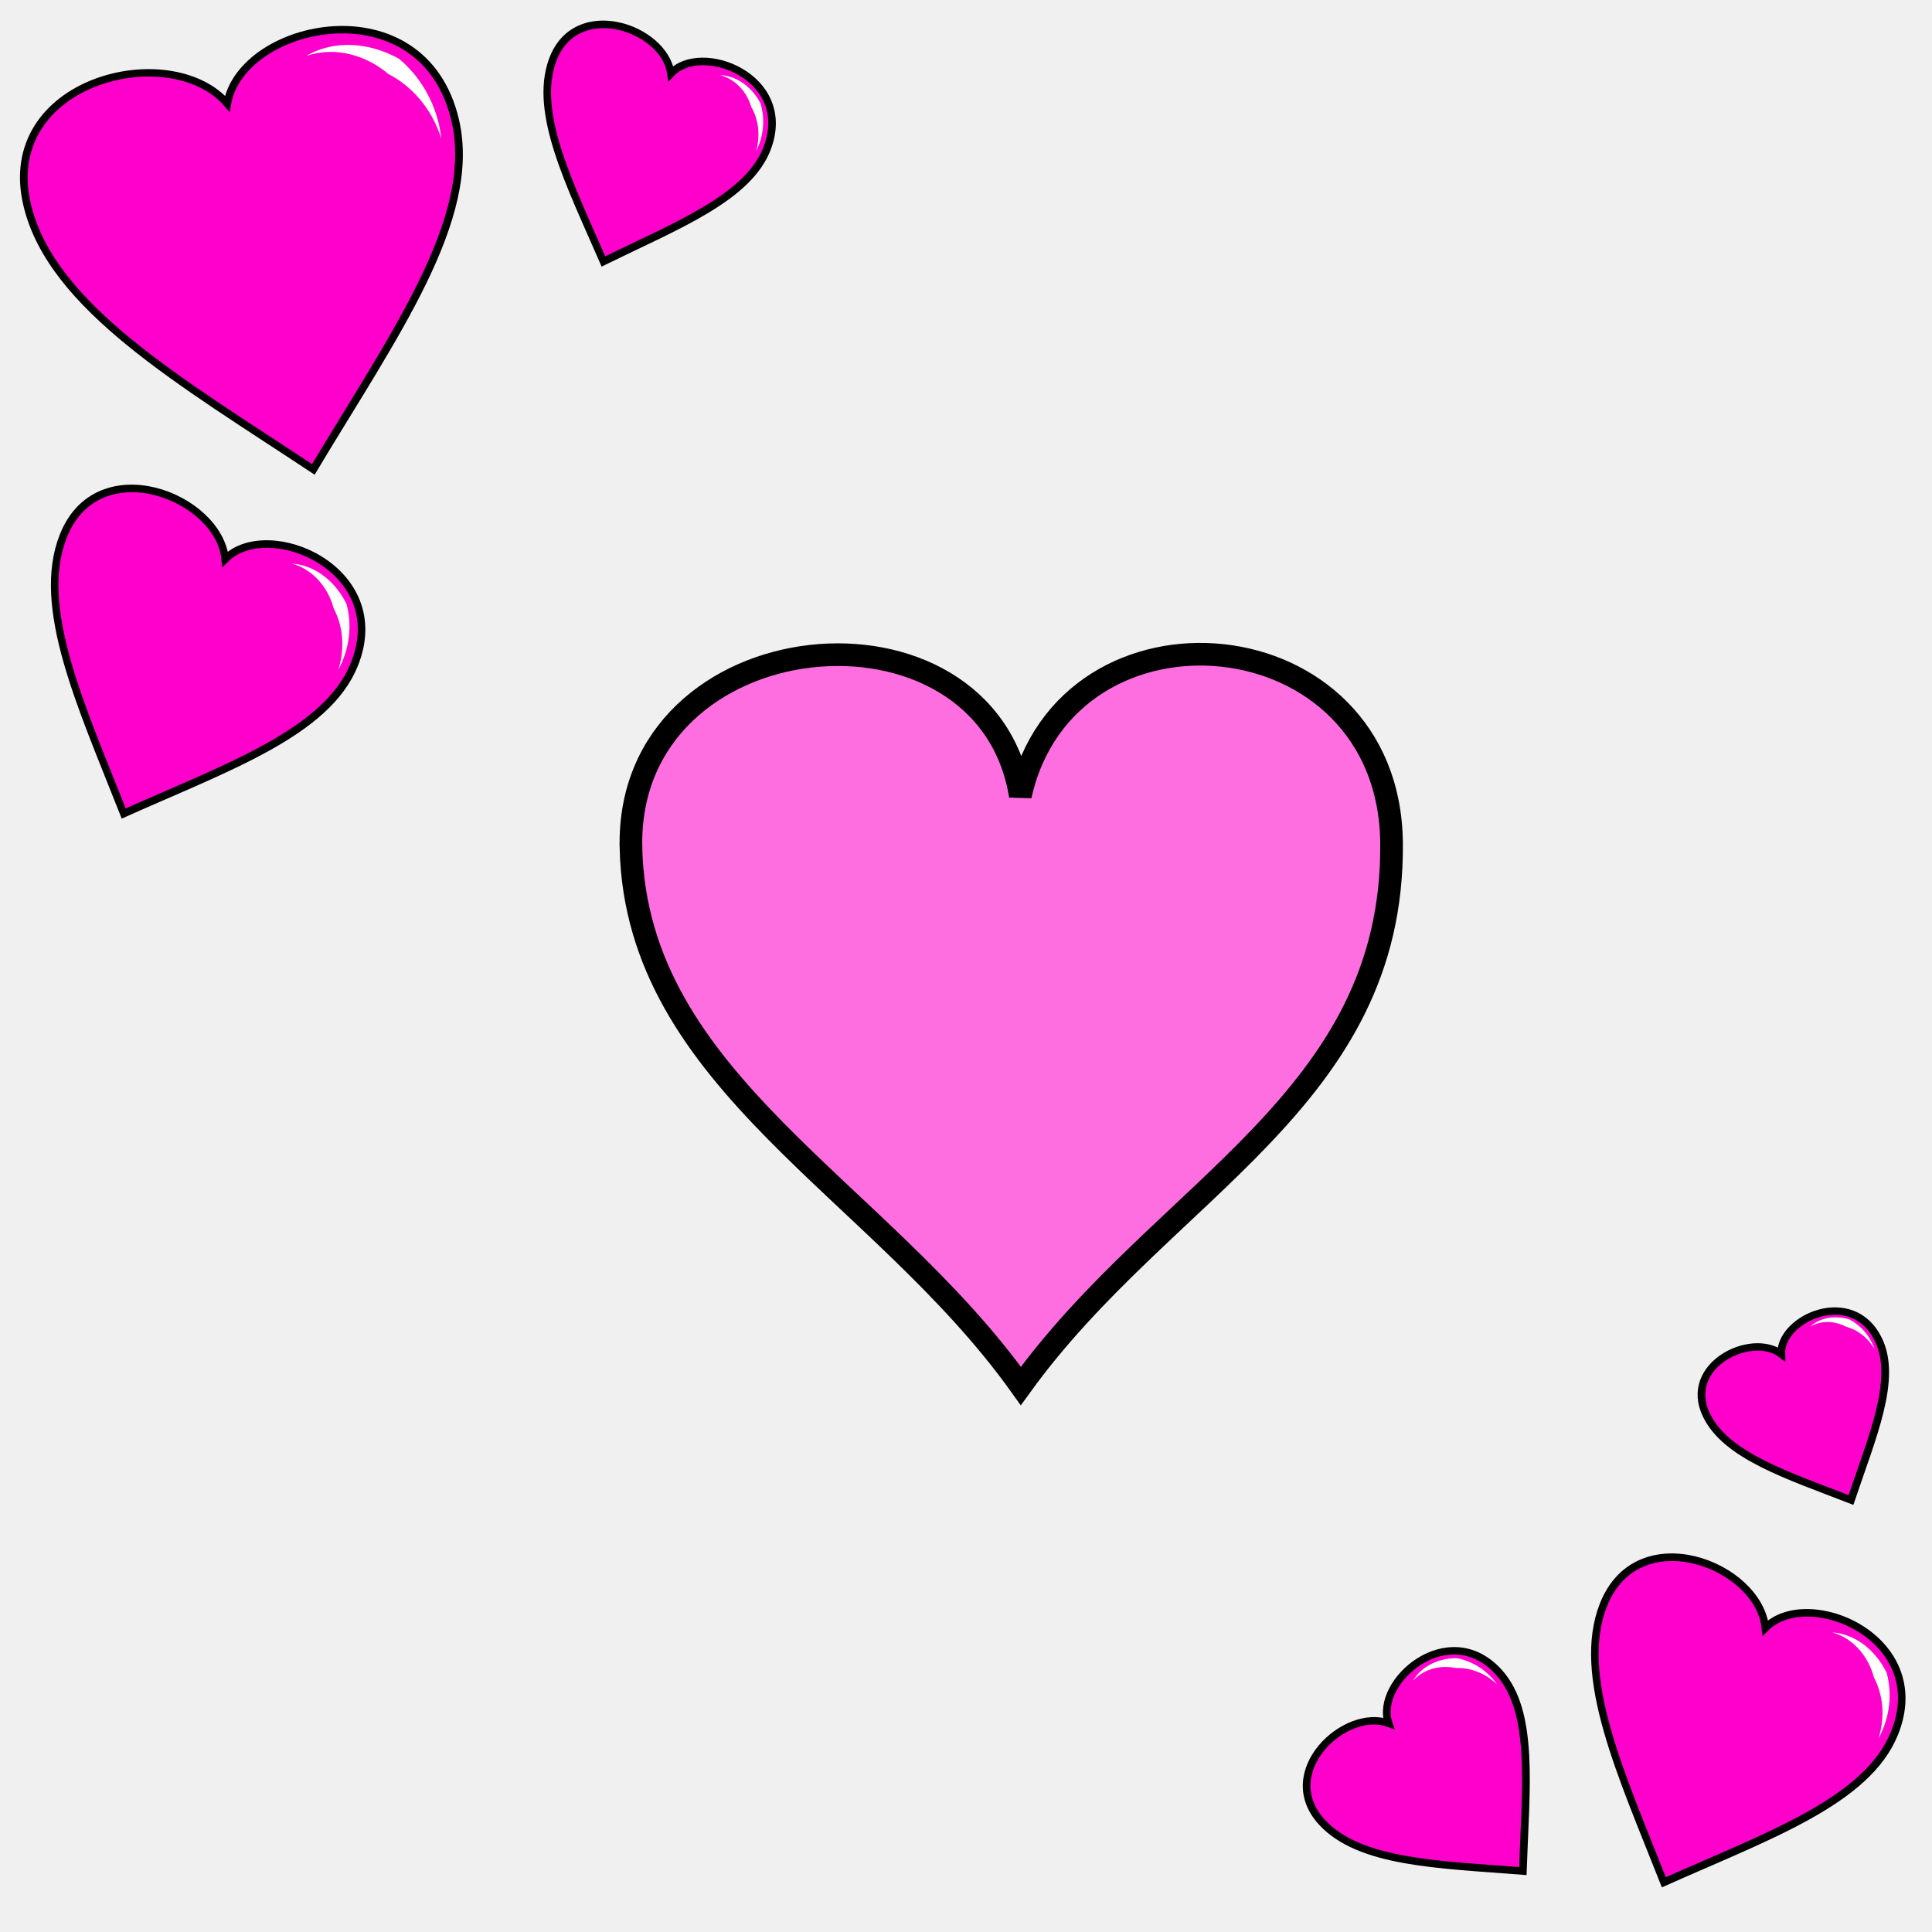
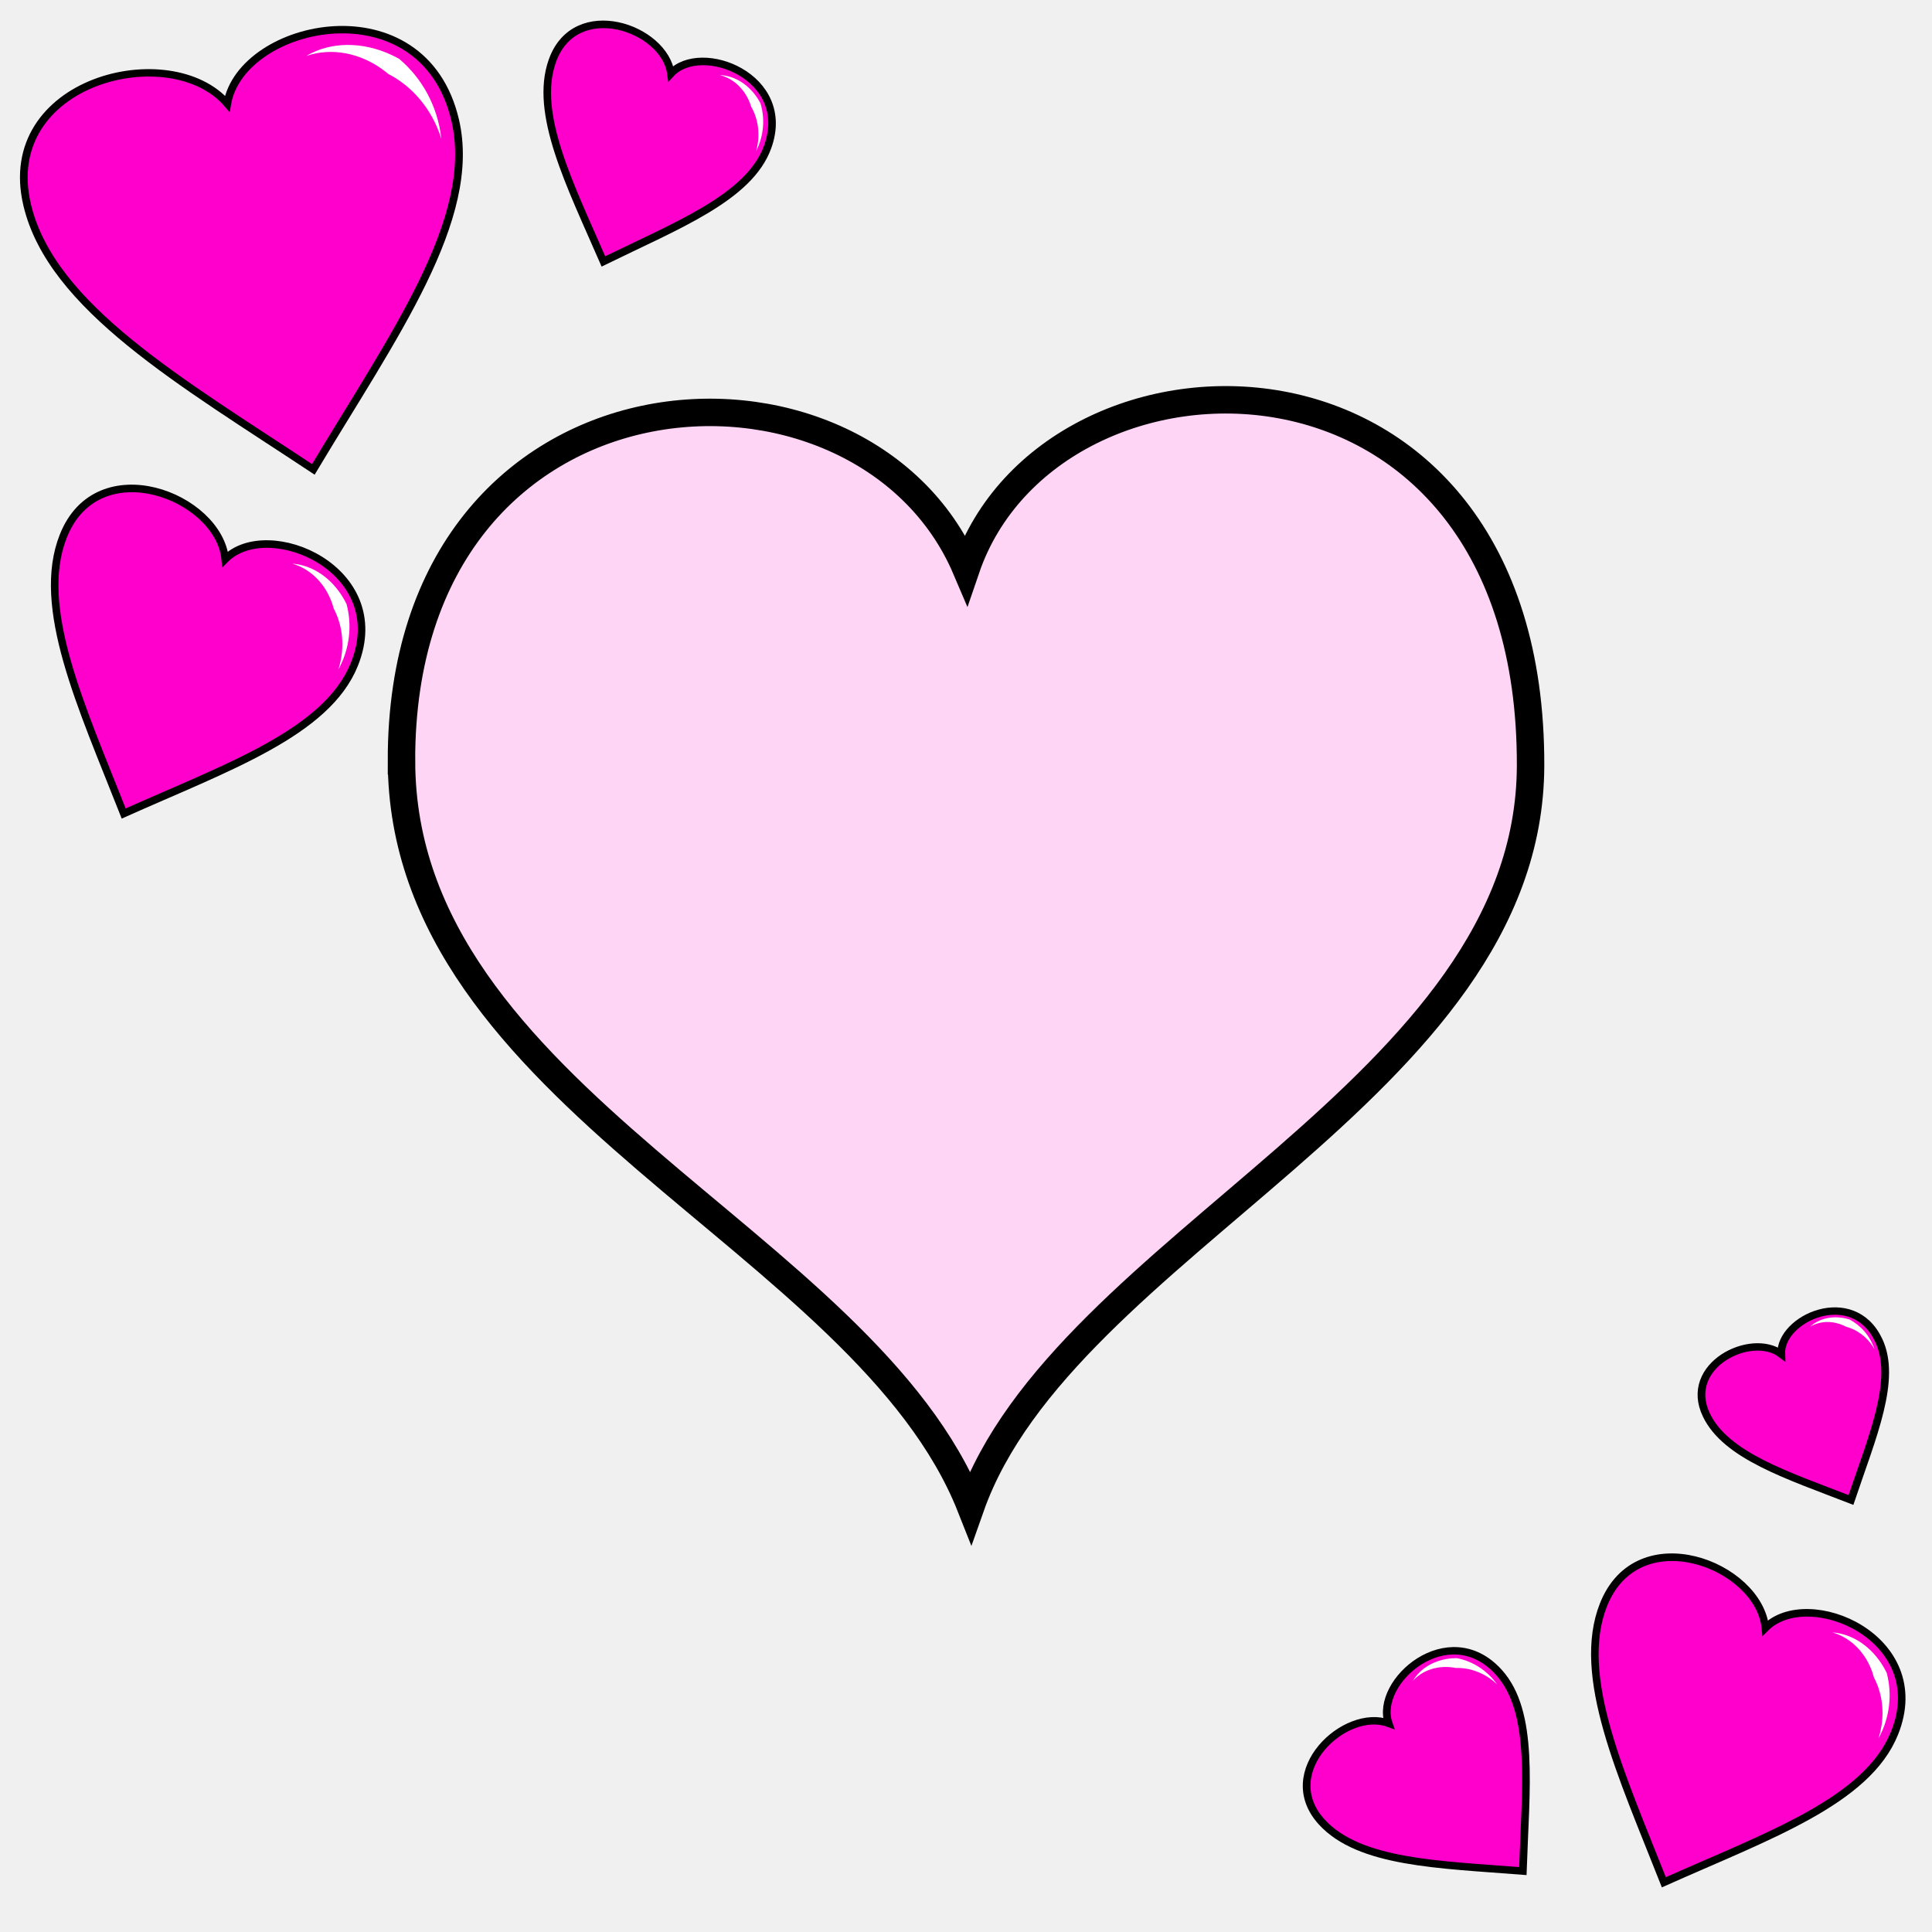
<svg xmlns="http://www.w3.org/2000/svg" width="100%" height="100%" viewBox="0 0 64 64" id="svg4311" version="1.1">
  <defs id="defs4313">
    </defs>
  <g id="layer1" transform="translate(0,-988.3622)" style="display:inline">
    <g id="g4167" transform="matrix(0.2902729,-0.05863129,0.06637238,0.2805126,-68.75137,710.8854)" style="stroke-width:0.856;stroke-miterlimit:4;stroke-dasharray:none">
      <path id="path4859" d="m 7.862,1015.051 c -0.024,-14.737 19.915,-15.62 24.403,-6.885 3.668,-8.902 24.456,-9.123 24.398,7.059 -0.041,11.621 -12.317,22.904 -24.449,36.117 -12.07,-12.802 -24.332,-24.219 -24.352,-36.29 z" style="fill:#ff00cc;fill-opacity:1;fill-rule:evenodd;stroke:#000000;stroke-width:0.856;stroke-linecap:butt;stroke-linejoin:miter;stroke-miterlimit:4;stroke-dasharray:none;stroke-opacity:1" />
      <path id="path4152" d="m 42.092,1004.587 c 1.486,-0.531 3.095,-0.636 4.704,-0.322 1.607,0.314 3.193,1.042 4.615,2.146 0.249,0.193 0.492,0.398 0.729,0.613 1.996,2.698 2.979,6.205 2.539,9.966 -0.274,-3.791 -1.979,-6.718 -4.116,-8.515 -0.159,-0.215 -0.325,-0.423 -0.498,-0.625 -0.987,-1.147 -2.201,-2.062 -3.554,-2.642 -1.351,-0.579 -2.86,-0.832 -4.419,-0.622 z" style="fill:#ffffff;fill-rule:evenodd;stroke:none;stroke-width:0.856;stroke-linecap:butt;stroke-linejoin:miter;stroke-miterlimit:4;stroke-dasharray:none;stroke-opacity:1" />
    </g>
    <g transform="matrix(0.197868,0.08633349,-0.07763005,0.1952752,130.359,842.6331)" id="g4167-9" style="display:inline;stroke-width:1.174;stroke-miterlimit:4;stroke-dasharray:none">
      <path style="fill:#ff00cc;fill-opacity:1;fill-rule:evenodd;stroke:#000000;stroke-width:1.174;stroke-linecap:butt;stroke-linejoin:miter;stroke-miterlimit:4;stroke-dasharray:none;stroke-opacity:1" d="m 7.862,1015.051 c -0.024,-14.737 19.915,-15.62 24.403,-6.885 3.668,-8.902 24.456,-9.123 24.398,7.059 -0.041,11.621 -12.317,22.904 -24.449,36.117 -12.07,-12.802 -24.332,-24.219 -24.352,-36.29 z" id="path4859-9" />
      <path style="fill:#ffffff;fill-rule:evenodd;stroke:none;stroke-width:1.174;stroke-linecap:butt;stroke-linejoin:miter;stroke-opacity:1;stroke-miterlimit:4;stroke-dasharray:none" d="m 42.092,1004.587 c 1.486,-0.531 3.095,-0.636 4.704,-0.322 1.607,0.314 3.193,1.042 4.615,2.146 0.249,0.193 0.492,0.398 0.729,0.613 1.996,2.698 2.979,6.205 2.539,9.966 -0.274,-3.791 -1.979,-6.718 -4.116,-8.515 -0.159,-0.215 -0.325,-0.423 -0.498,-0.625 -0.987,-1.147 -2.201,-2.062 -3.554,-2.642 -1.351,-0.579 -2.86,-0.832 -4.419,-0.622 z" id="path4152-1" />
    </g>
    <g transform="matrix(0.1198017,-0.1020563,0.1031388,0.1132705,-61.84739,934.5455)" id="g4167-9-3" style="display:inline;stroke-width:1.611;stroke-miterlimit:4;stroke-dasharray:none">
      <path style="fill:#ff00cc;fill-opacity:1;fill-rule:evenodd;stroke:#000000;stroke-width:1.611;stroke-linecap:butt;stroke-linejoin:miter;stroke-miterlimit:4;stroke-dasharray:none;stroke-opacity:1" d="m 7.862,1015.051 c -0.024,-14.737 19.915,-15.62 24.403,-6.885 3.668,-8.902 24.456,-9.123 24.398,7.059 -0.041,11.621 -12.317,22.904 -24.449,36.117 -12.07,-12.802 -24.332,-24.219 -24.352,-36.29 z" id="path4859-9-9" />
      <path style="fill:#ffffff;fill-rule:evenodd;stroke:none;stroke-width:1.611;stroke-linecap:butt;stroke-linejoin:miter;stroke-opacity:1;stroke-miterlimit:4;stroke-dasharray:none" d="m 42.092,1004.587 c 1.486,-0.531 3.095,-0.636 4.704,-0.322 1.607,0.314 3.193,1.042 4.615,2.146 0.249,0.193 0.492,0.398 0.729,0.613 1.996,2.698 2.979,6.205 2.539,9.966 -0.274,-3.791 -1.979,-6.718 -4.116,-8.515 -0.159,-0.215 -0.325,-0.423 -0.498,-0.625 -0.987,-1.147 -2.201,-2.062 -3.554,-2.642 -1.351,-0.579 -2.86,-0.832 -4.419,-0.622 z" id="path4152-1-1" />
    </g>
    <g transform="matrix(0.197868,0.08633349,-0.07763005,0.1952752,79.33922,807.2285)" id="g4167-9-7" style="display:inline;stroke-width:1.174;stroke-miterlimit:4;stroke-dasharray:none">
      <path style="fill:#ff00cc;fill-opacity:1;fill-rule:evenodd;stroke:#000000;stroke-width:1.174;stroke-linecap:butt;stroke-linejoin:miter;stroke-miterlimit:4;stroke-dasharray:none;stroke-opacity:1" d="m 7.862,1015.051 c -0.024,-14.737 19.915,-15.62 24.403,-6.885 3.668,-8.902 24.456,-9.123 24.398,7.059 -0.041,11.621 -12.317,22.904 -24.449,36.117 -12.07,-12.802 -24.332,-24.219 -24.352,-36.29 z" id="path4859-9-8" />
      <path style="fill:#ffffff;fill-rule:evenodd;stroke:none;stroke-width:1.174;stroke-linecap:butt;stroke-linejoin:miter;stroke-miterlimit:4;stroke-dasharray:none;stroke-opacity:1" d="m 42.092,1004.587 c 1.486,-0.531 3.095,-0.636 4.704,-0.322 1.607,0.314 3.193,1.042 4.615,2.146 0.249,0.193 0.492,0.398 0.729,0.613 1.996,2.698 2.979,6.205 2.539,9.966 -0.274,-3.791 -1.979,-6.718 -4.116,-8.515 -0.159,-0.215 -0.325,-0.423 -0.498,-0.625 -0.987,-1.147 -2.201,-2.062 -3.554,-2.642 -1.351,-0.579 -2.86,-0.832 -4.419,-0.622 z" id="path4152-1-2" />
    </g>
    <g transform="matrix(0.1463575,0.0578568,-0.05158193,0.1442467,69.50443,843.5061)" id="g4167-9-9" style="display:inline;stroke-width:1.611;stroke-miterlimit:4;stroke-dasharray:none">
      <path style="fill:#ff00cc;fill-opacity:1;fill-rule:evenodd;stroke:#000000;stroke-width:1.611;stroke-linecap:butt;stroke-linejoin:miter;stroke-miterlimit:4;stroke-dasharray:none;stroke-opacity:1" d="m 7.862,1015.051 c -0.024,-14.737 19.915,-15.62 24.403,-6.885 3.668,-8.902 24.456,-9.123 24.398,7.059 -0.041,11.621 -12.317,22.904 -24.449,36.117 -12.07,-12.802 -24.332,-24.219 -24.352,-36.29 z" id="path4859-9-3" />
      <path style="fill:#ffffff;fill-rule:evenodd;stroke:none;stroke-width:1.611;stroke-linecap:butt;stroke-linejoin:miter;stroke-miterlimit:4;stroke-dasharray:none;stroke-opacity:1" d="m 42.092,1004.587 c 1.486,-0.531 3.095,-0.636 4.704,-0.322 1.607,0.314 3.193,1.042 4.615,2.146 0.249,0.193 0.492,0.398 0.729,0.613 1.996,2.698 2.979,6.205 2.539,9.966 -0.274,-3.791 -1.979,-6.718 -4.116,-8.515 -0.159,-0.215 -0.325,-0.423 -0.498,-0.625 -0.987,-1.147 -2.201,-2.062 -3.554,-2.642 -1.351,-0.579 -2.86,-0.832 -4.419,-0.622 z" id="path4152-1-3" />
    </g>
    <g transform="matrix(0.1167134,-0.05126626,0.05362751,0.1118987,1.175167,922.0585)" id="g4167-9-6" style="display:inline;stroke-width:1.988;stroke-miterlimit:4;stroke-dasharray:none">
      <path style="fill:#ff00cc;fill-opacity:1;fill-rule:evenodd;stroke:#000000;stroke-width:1.988;stroke-linecap:butt;stroke-linejoin:miter;stroke-miterlimit:4;stroke-dasharray:none;stroke-opacity:1" d="m 7.862,1015.051 c -0.024,-14.737 19.915,-15.62 24.403,-6.885 3.668,-8.902 24.456,-9.123 24.398,7.059 -0.041,11.621 -12.317,22.904 -24.449,36.117 -12.07,-12.802 -24.332,-24.219 -24.352,-36.29 z" id="path4859-9-1" />
      <path style="fill:#ffffff;fill-rule:evenodd;stroke:none;stroke-width:1.988;stroke-linecap:butt;stroke-linejoin:miter;stroke-opacity:1;stroke-miterlimit:4;stroke-dasharray:none" d="m 42.092,1004.587 c 1.486,-0.531 3.095,-0.636 4.704,-0.322 1.607,0.314 3.193,1.042 4.615,2.146 0.249,0.193 0.492,0.398 0.729,0.613 1.996,2.698 2.979,6.205 2.539,9.966 -0.274,-3.791 -1.979,-6.718 -4.116,-8.515 -0.159,-0.215 -0.325,-0.423 -0.498,-0.625 -0.987,-1.147 -2.201,-2.062 -3.554,-2.642 -1.351,-0.579 -2.86,-0.832 -4.419,-0.622 z" id="path4152-1-6" />
    </g>
-     <path id="path4859-9-1-0" d="m 20.902,1016.455 c -0.186,-7.637 11.771,-8.733 12.898,-1.73 1.535,-6.919 12.228,-6.005 12.297,1.565 0.078,8.52 -7.532,11.409 -12.28,17.984 -4.686,-6.566 -12.727,-10.078 -12.916,-17.818 z" style="fill:#ff6ee1;fill-opacity:1;fill-rule:evenodd;stroke:#000000;stroke-width:0.75;stroke-linecap:butt;stroke-linejoin:miter;stroke-miterlimit:4;stroke-dasharray:none;stroke-opacity:1" />
+     <path style="display:inline;fill:#ffd5f6;fill-opacity:1;fill-rule:evenodd;stroke:#000000;stroke-width:0.909;stroke-linecap:butt;stroke-linejoin:miter;stroke-miterlimit:4;stroke-dasharray:none;stroke-opacity:1" d="m 13.299,1013.568 c -0.018,-13.624 15.263,-14.44 18.703,-6.365 2.812,-8.229 18.744,-8.434 18.7,6.525 -0.032,10.743 -15.464,15.82 -18.547,24.549 -3.511,-8.874 -18.84,-13.55 -18.855,-24.709 z" id="path4859-8" />
  </g>
</svg>
